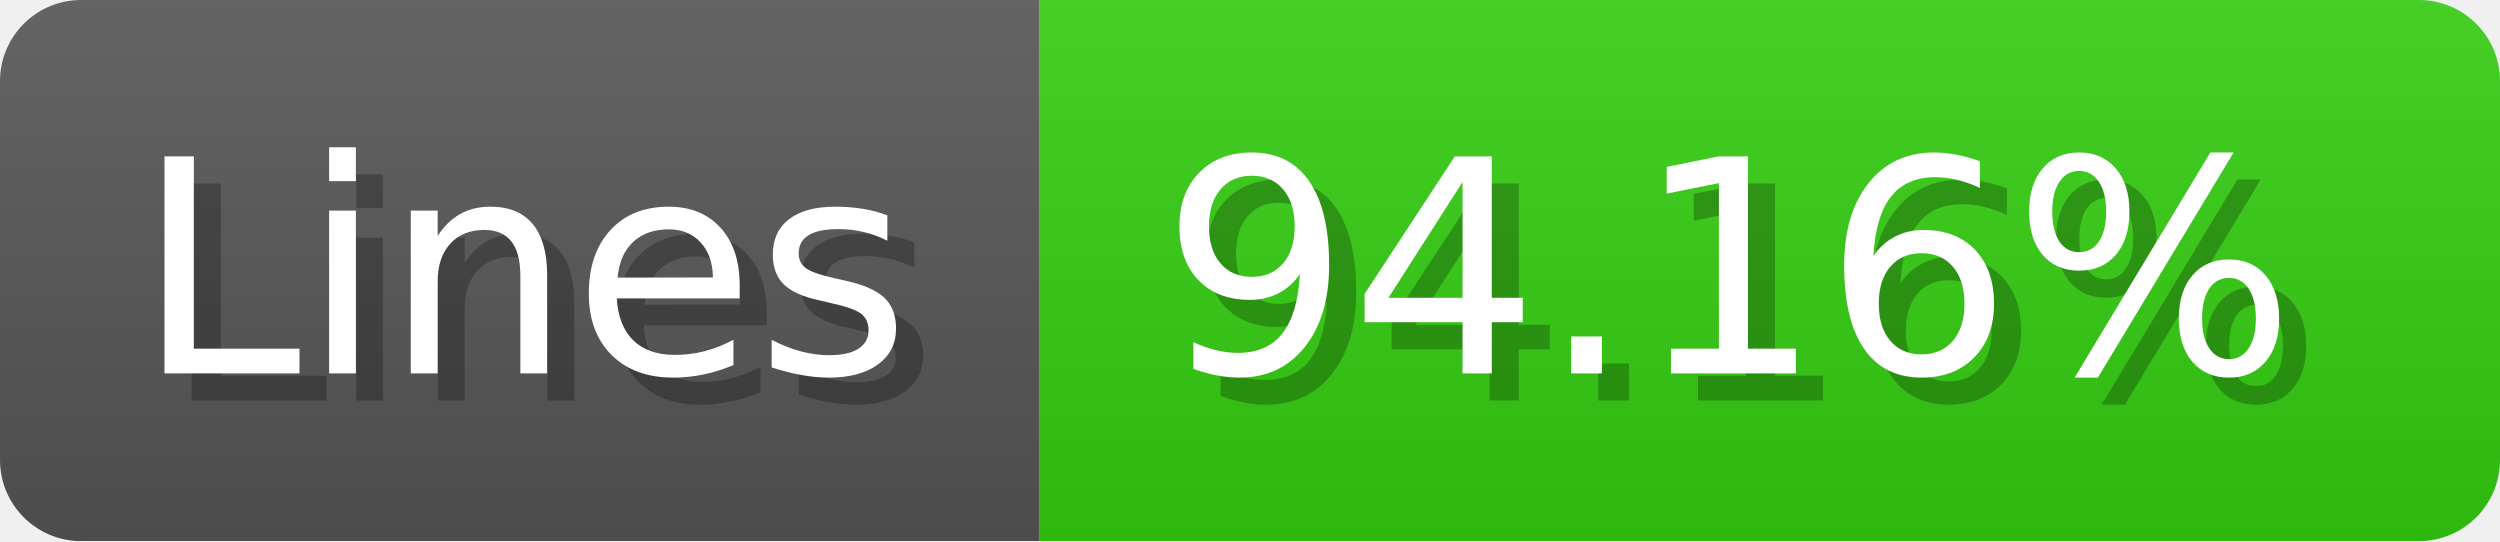
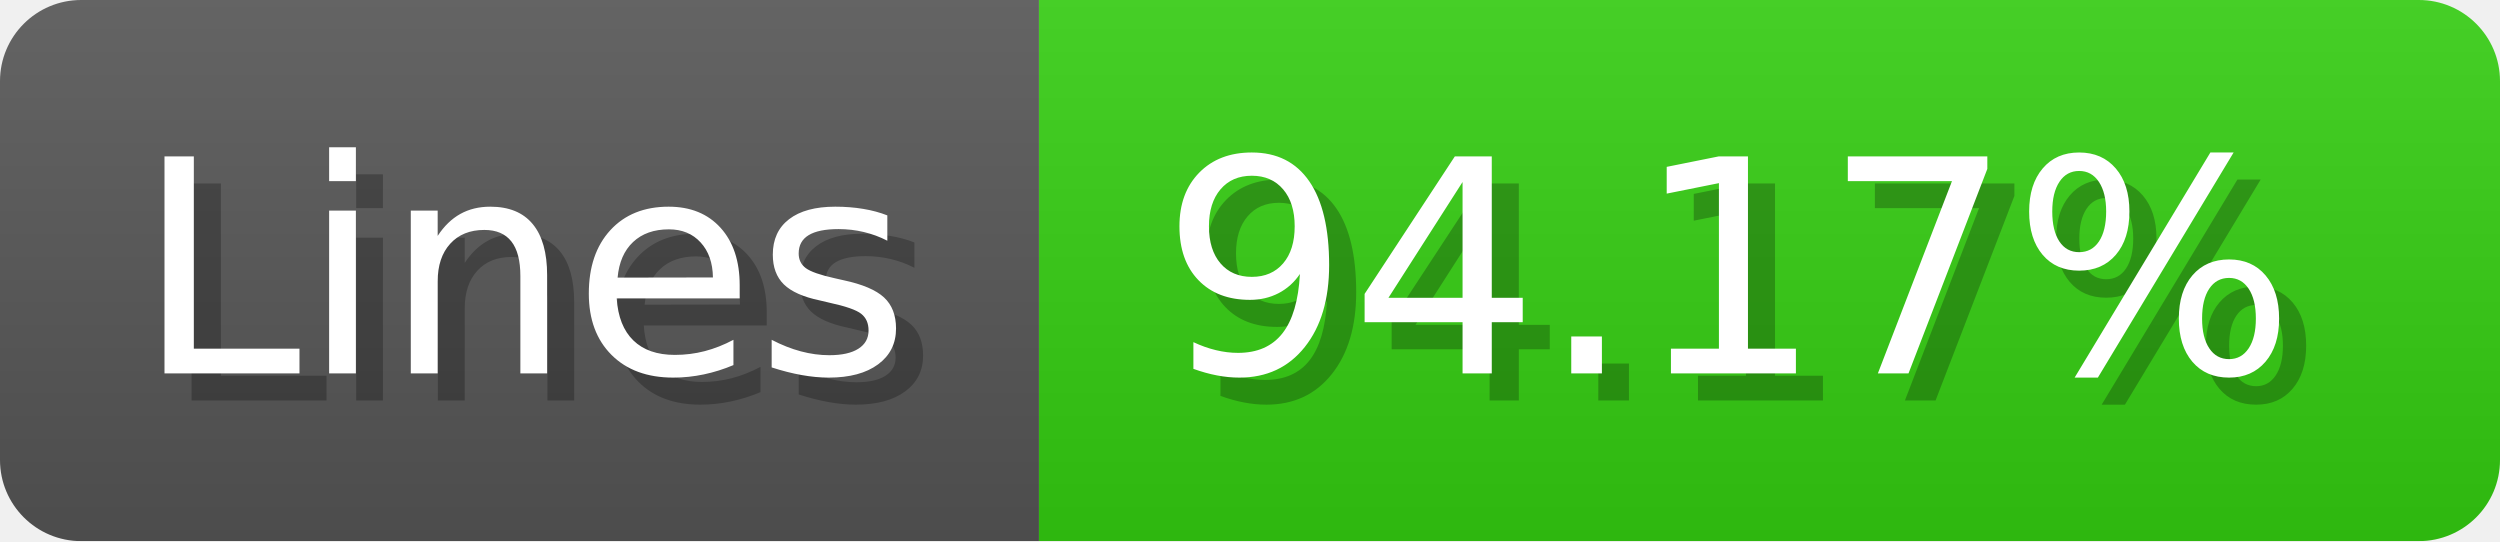
- <svg xmlns="http://www.w3.org/2000/svg" width="92.4" height="20" viewBox="0 0 924 200" role="img" aria-label="Lines: 94.16%">
+ <svg xmlns="http://www.w3.org/2000/svg" width="92.4" height="20" viewBox="0 0 924 200" role="img" aria-label="Lines: 94.17%">
  <linearGradient id="a" x2="0" y2="100%">
    <stop offset="0" stop-opacity=".1" stop-color="#EEE" />
    <stop offset="1" stop-opacity=".1" />
  </linearGradient>
  <mask id="m">
    <rect width="924" height="200" rx="30" fill="#FFF" />
  </mask>
  <g mask="url(#m)">
    <rect width="384" height="200" fill="#555" />
    <rect width="540" height="200" fill="#3C1" x="384" />
    <rect width="924" height="200" fill="url(#a)" />
  </g>
  <g aria-hidden="true" fill="#fff" text-anchor="start" font-family="Verdana,DejaVu Sans,sans-serif" font-size="110">
    <text x="60" y="148" textLength="284" fill="#000" opacity="0.25">Lines</text>
    <text x="50" y="138" textLength="284">Lines</text>
-     <text x="439" y="148" textLength="440" fill="#000" opacity="0.25">94.16%</text>
-     <text x="429" y="138" textLength="440">94.16%</text>
+     <text x="439" y="148" textLength="440" fill="#000" opacity="0.25">94.17%</text>
+     <text x="429" y="138" textLength="440">94.17%</text>
  </g>
</svg>
